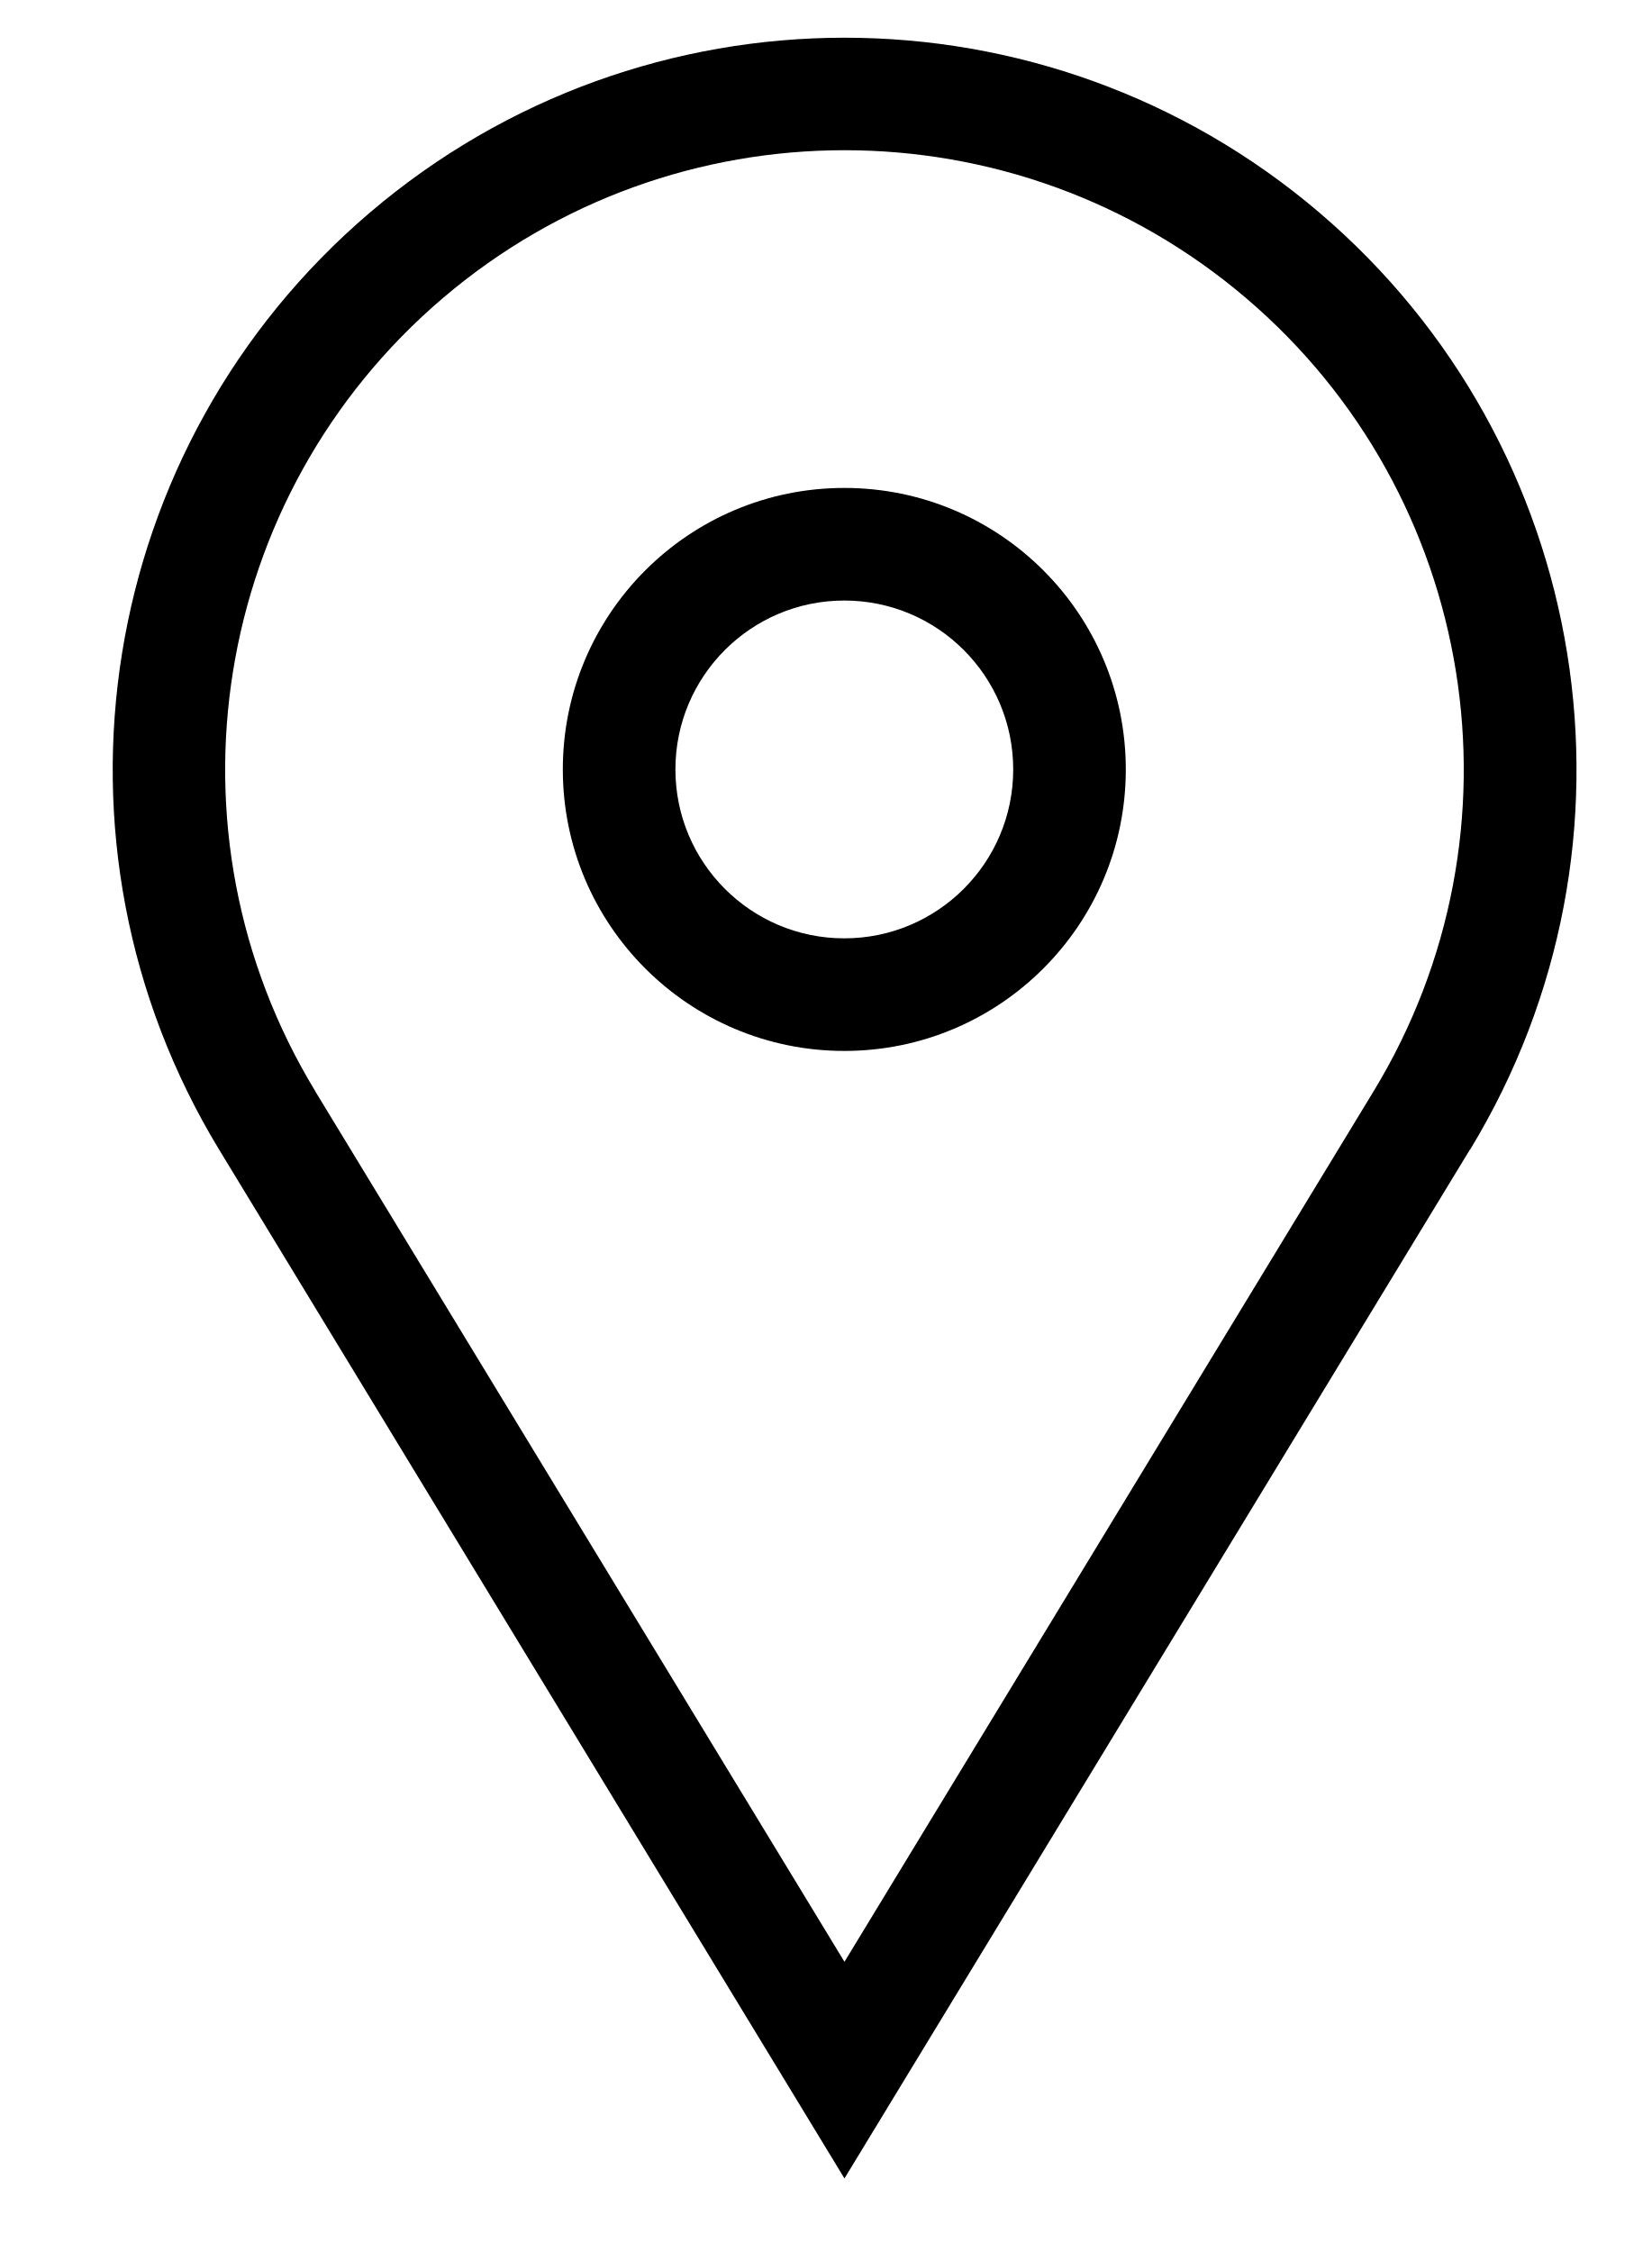
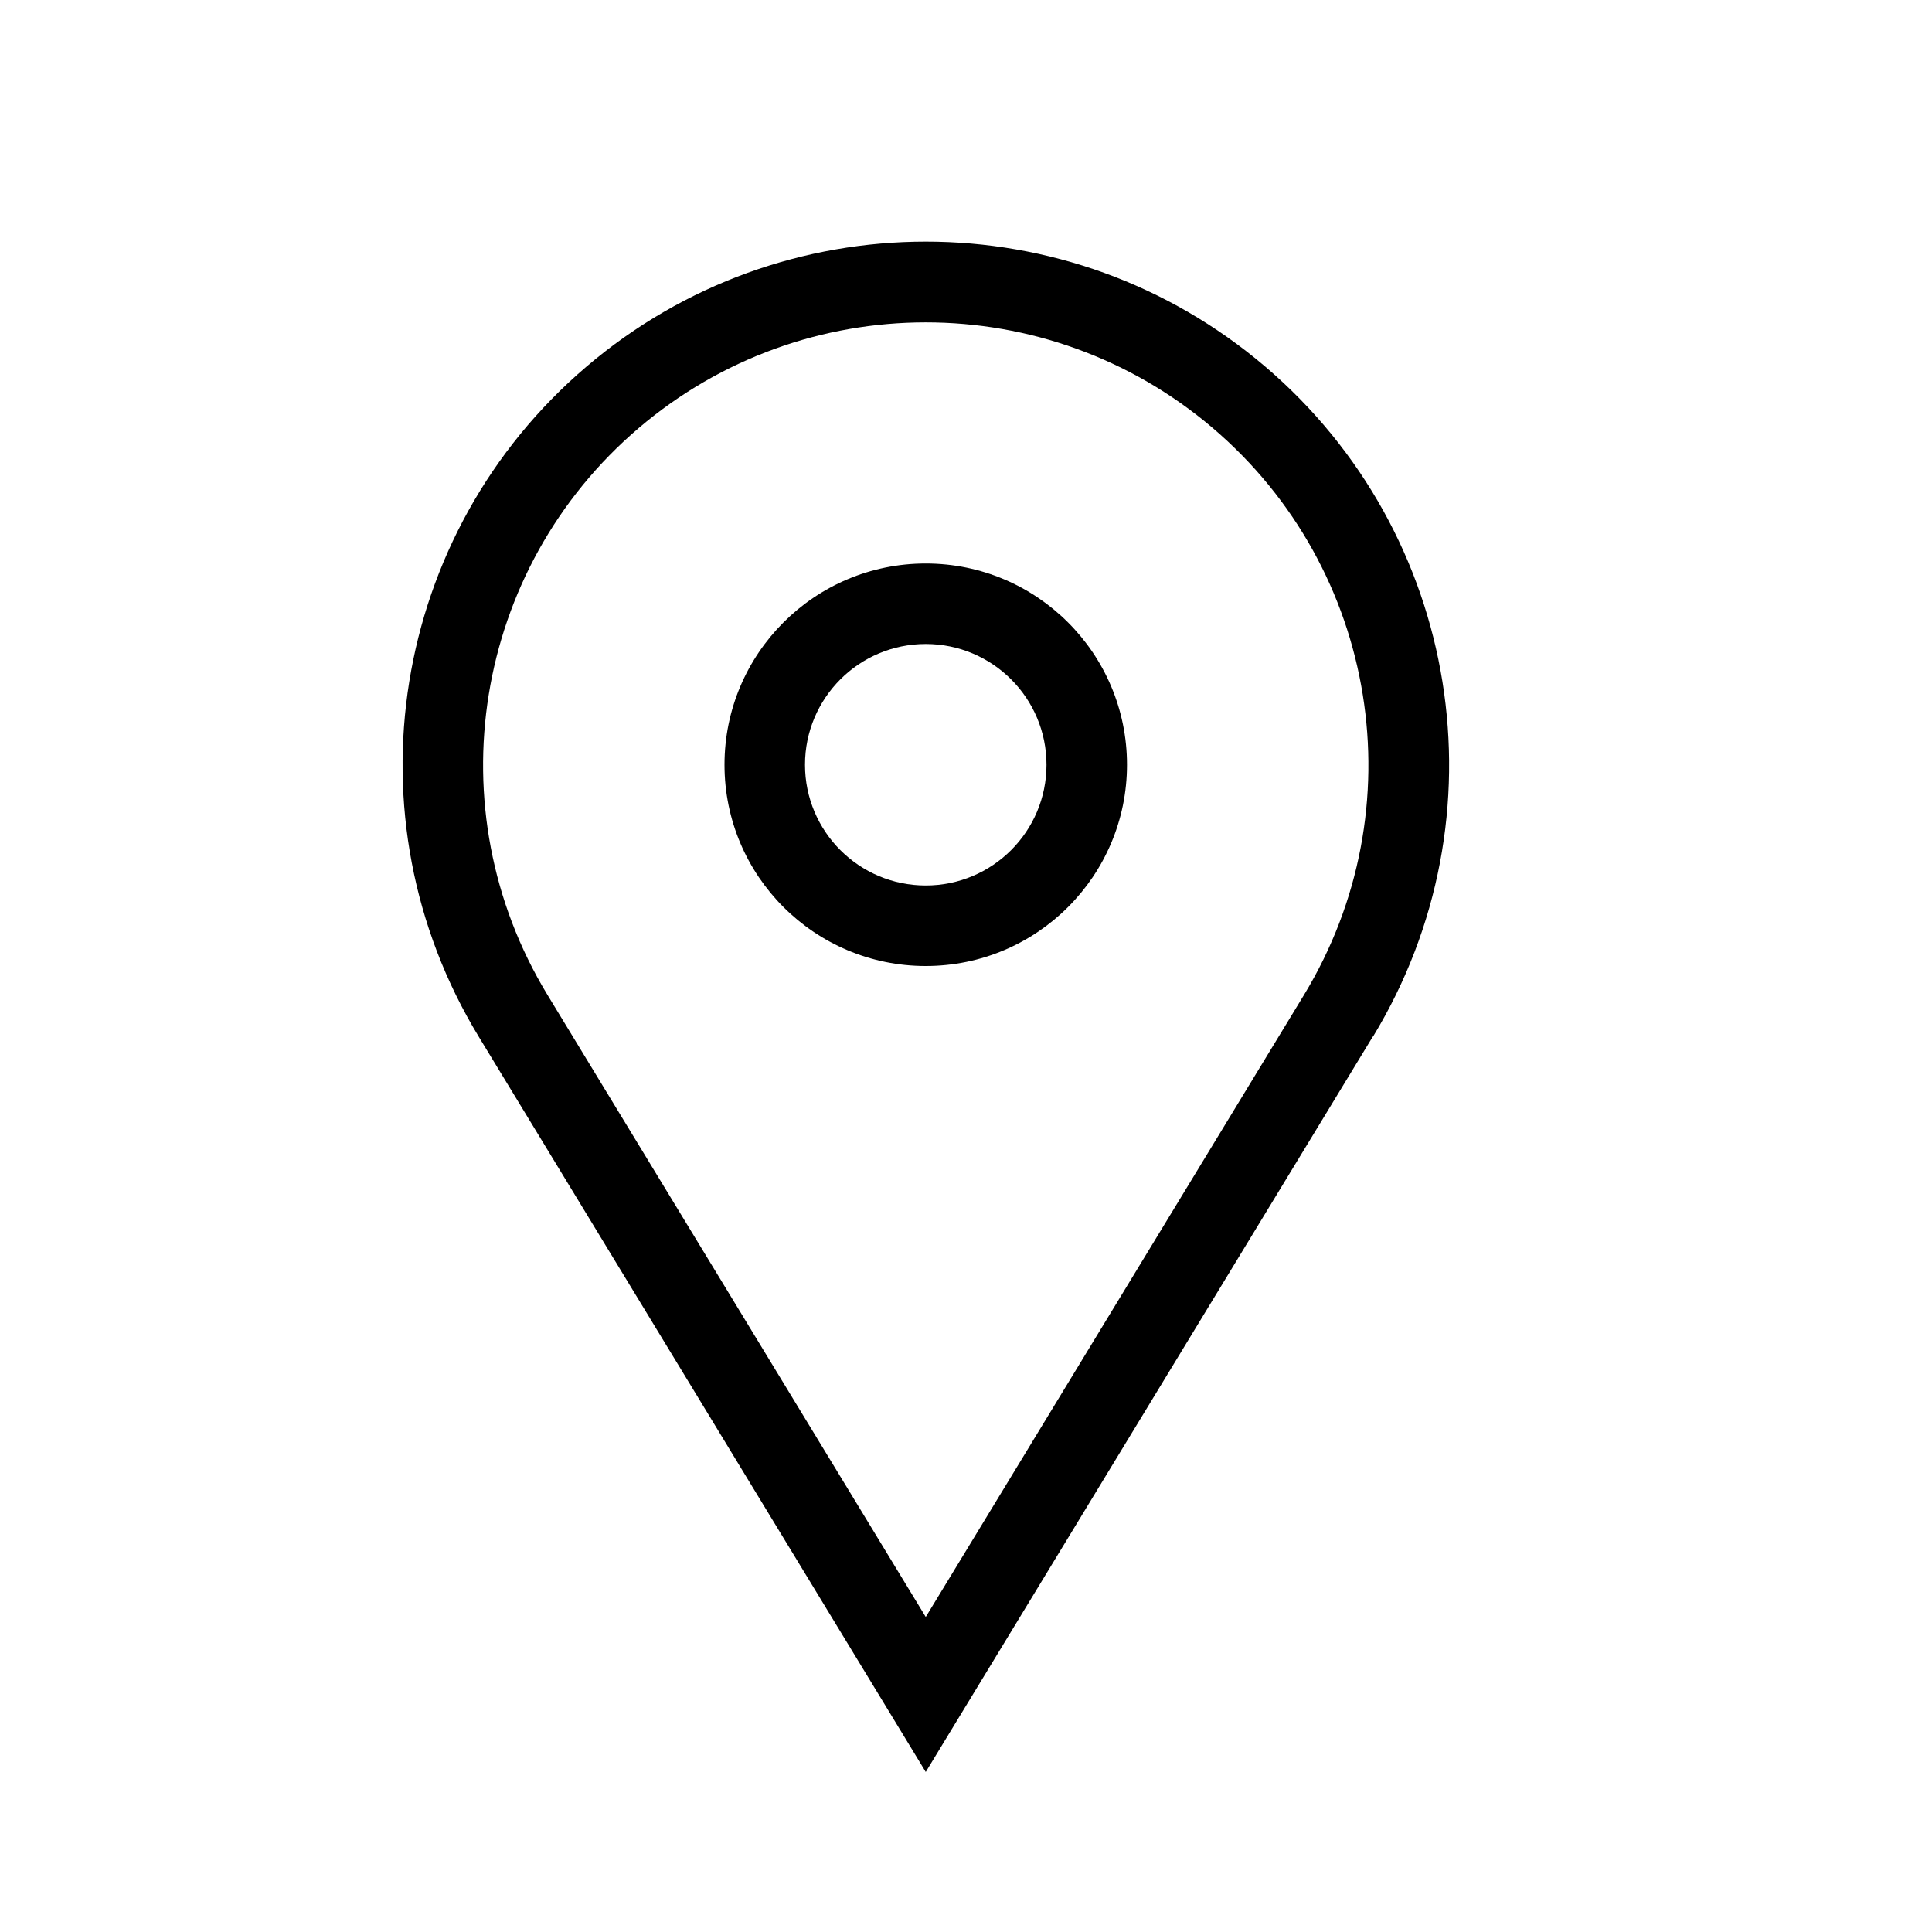
- <svg xmlns="http://www.w3.org/2000/svg" width="11" height="15" fill="inherit" viewBox="0 0 11 15">
-   <path d="M5.624 3.25a1.875 1.875 0 110 3.75 1.875 1.875 0 010-3.75zm0 .75a1.125 1.125 0 100 2.25 1.125 1.125 0 000-2.25zM2.1 7.269l3.525 5.798L9.15 7.268a4.125 4.125 0 10-7.05 0zm7.69.39L5.625 14.51 1.46 7.658a4.875 4.875 0 118.332 0H9.79z" />
+ <svg xmlns="http://www.w3.org/2000/svg" width="18" height="18" fill="inherit" viewBox="0 0 18 18">
+   <path d="M8.625 5.25a1.875 1.875 0 110 3.75 1.875 1.875 0 010-3.75zm0 .75a1.125 1.125 0 100 2.25 1.125 1.125 0 000-2.25zM5.1 9.268l3.525 5.797 3.525-5.797a4.124 4.124 0 10-7.05 0zm7.69.39l-4.165 6.851L4.46 9.658a4.875 4.875 0 118.332 0h-.001z" />
</svg>
